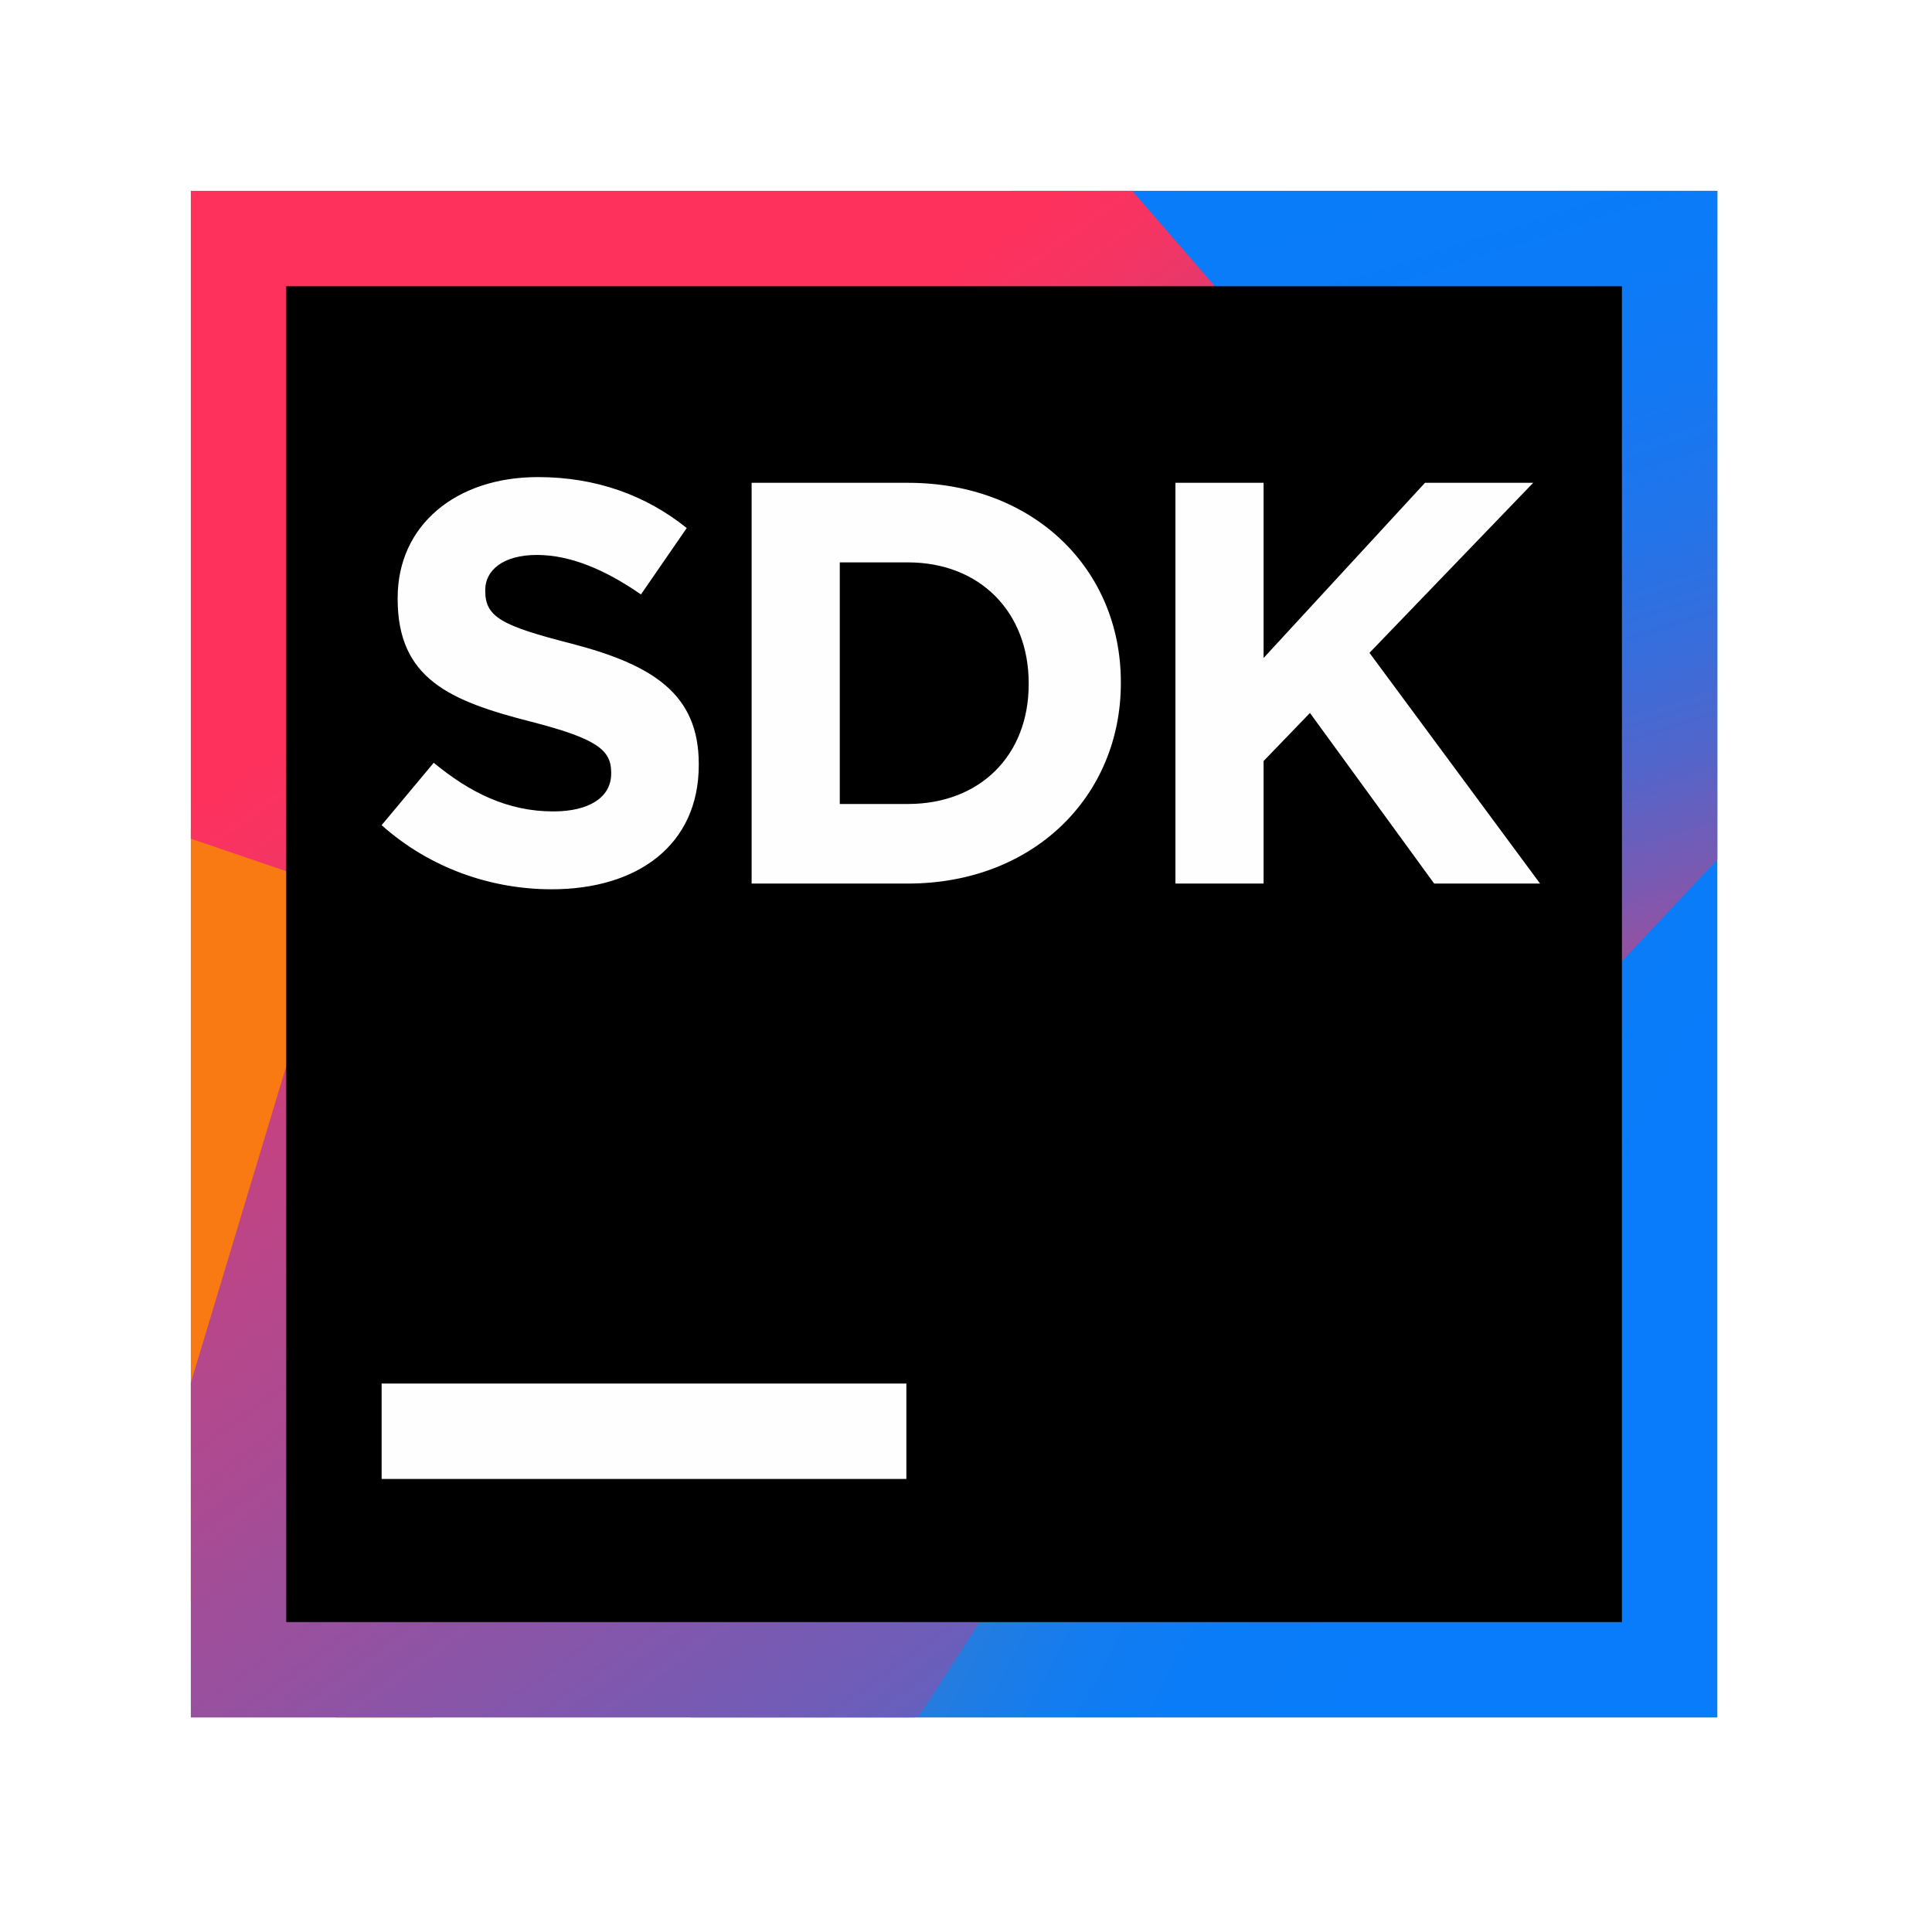
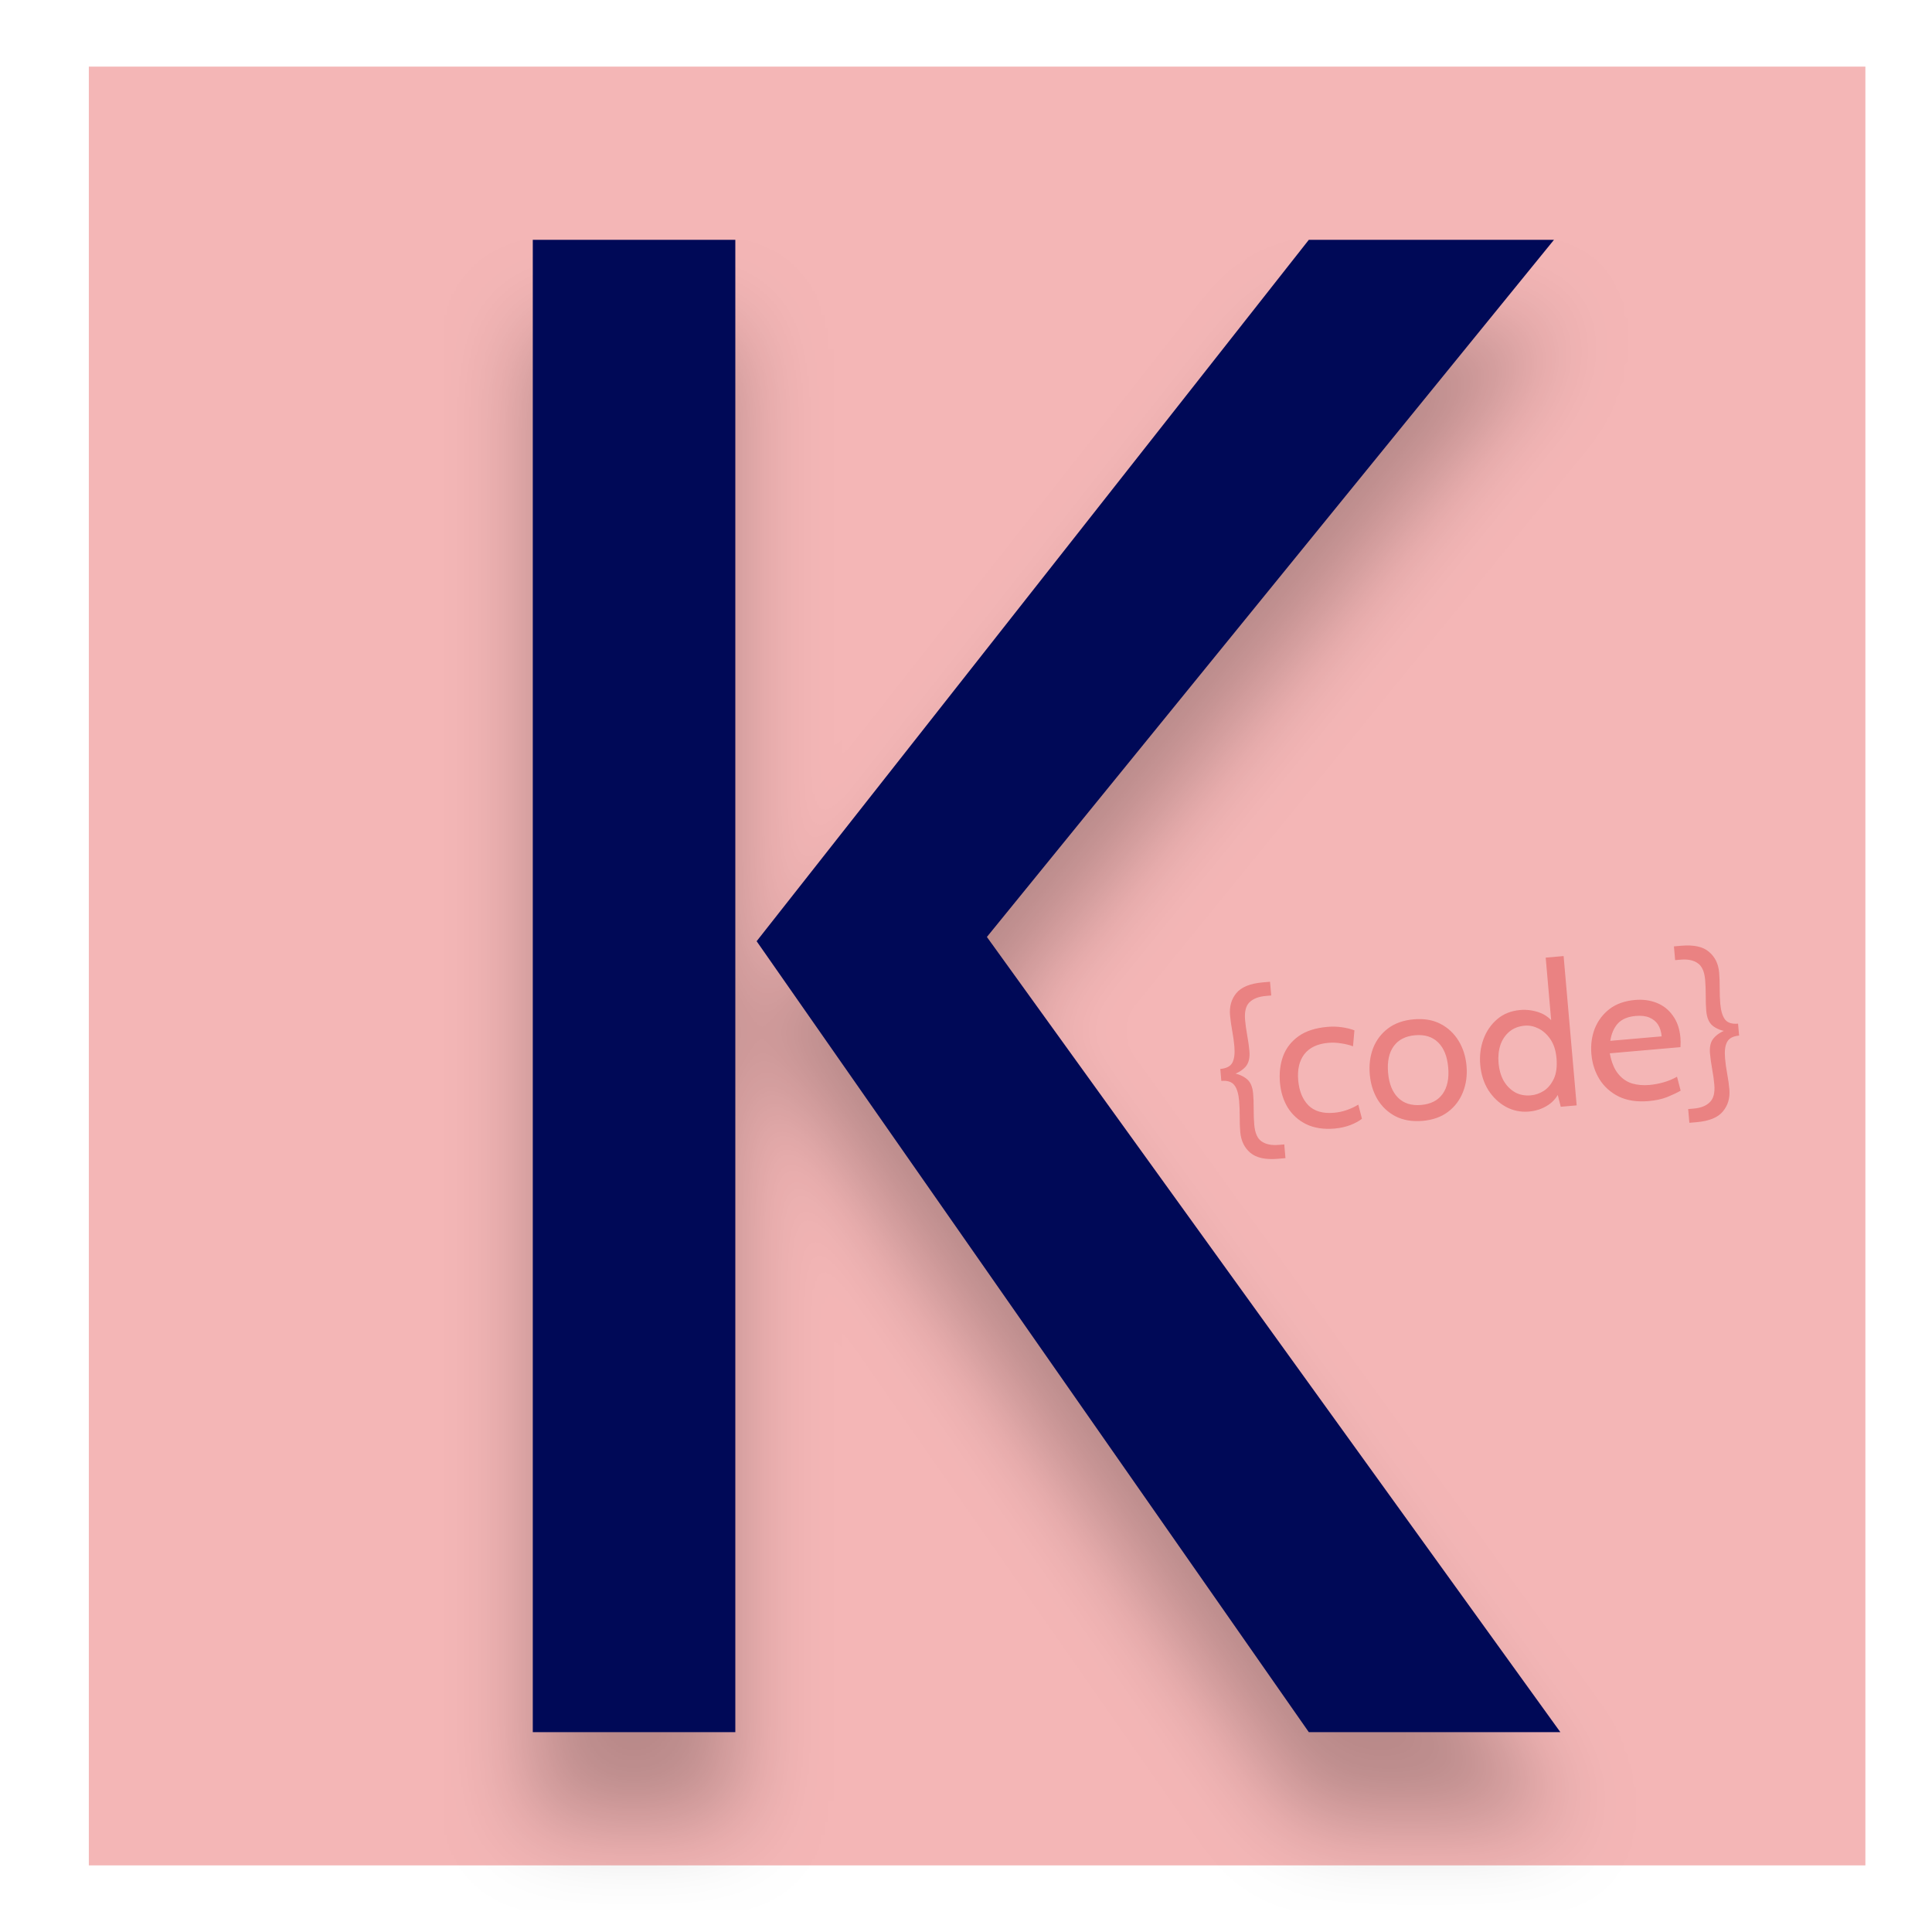
- <svg xmlns="http://www.w3.org/2000/svg" width="81" height="80" viewBox="0 0 81 80">
+ <svg xmlns="http://www.w3.org/2000/svg" width="87" height="87" viewBox="0 0 87 87" fill="none">
+   <rect x="4" y="3" width="80" height="81" fill="#F4B6B6" />
+   <g filter="url(#filter0_d)">
+     <path d="M58.937 78L34.072 42.384L58.937 10.8H69.977L44.441 42.192L70.264 78H58.937ZM23.992 78V10.8H33.112V78H23.992Z" fill="#000957" />
+   </g>
+   <g style="mix-blend-mode:soft-light">
+     <path d="M57.554 52.181C56.992 52.23 56.575 52.141 56.302 51.911C56.035 51.682 55.884 51.37 55.85 50.975C55.832 50.772 55.824 50.544 55.826 50.291C55.827 50.032 55.818 49.791 55.799 49.57C55.771 49.248 55.699 49.013 55.584 48.867C55.468 48.714 55.273 48.65 54.998 48.674L54.951 48.136C55.226 48.112 55.407 48.018 55.495 47.853C55.583 47.683 55.612 47.437 55.584 47.114C55.565 46.893 55.532 46.658 55.486 46.409C55.44 46.154 55.408 45.925 55.39 45.721C55.355 45.327 55.45 44.993 55.673 44.721C55.902 44.448 56.297 44.287 56.859 44.238L57.191 44.209L57.245 44.827L57.003 44.849C56.674 44.877 56.427 44.974 56.261 45.139C56.1 45.298 56.036 45.562 56.068 45.933C56.086 46.142 56.119 46.377 56.166 46.638C56.212 46.893 56.244 47.122 56.262 47.325C56.289 47.63 56.234 47.864 56.098 48.026C55.961 48.183 55.77 48.305 55.524 48.393L55.518 48.321C55.775 48.365 55.984 48.455 56.147 48.591C56.309 48.722 56.403 48.939 56.43 49.244C56.448 49.447 56.456 49.681 56.455 49.947C56.454 50.206 56.462 50.44 56.481 50.649C56.513 51.02 56.622 51.269 56.808 51.397C57.001 51.531 57.261 51.584 57.59 51.555L57.832 51.534L57.886 52.152L57.554 52.181ZM60.104 50.82C59.608 50.863 59.181 50.798 58.822 50.625C58.47 50.451 58.192 50.201 57.989 49.876C57.792 49.55 57.675 49.177 57.638 48.759C57.6 48.323 57.647 47.924 57.778 47.563C57.914 47.196 58.147 46.896 58.476 46.662C58.804 46.428 59.235 46.288 59.767 46.242C59.994 46.222 60.211 46.227 60.419 46.257C60.632 46.287 60.823 46.333 60.991 46.397L60.928 47.116C60.753 47.053 60.572 47.009 60.383 46.983C60.199 46.951 60.009 46.944 59.812 46.961C59.328 47.003 58.969 47.173 58.736 47.47C58.509 47.767 58.417 48.161 58.46 48.651C58.502 49.129 58.655 49.504 58.92 49.776C59.19 50.042 59.573 50.153 60.069 50.109C60.272 50.092 60.465 50.051 60.646 49.987C60.833 49.922 61.006 49.841 61.166 49.742L61.33 50.378C61.218 50.472 61.049 50.566 60.822 50.658C60.6 50.743 60.361 50.797 60.104 50.82ZM64.061 50.474C63.6 50.514 63.197 50.447 62.85 50.273C62.51 50.097 62.238 49.844 62.034 49.513C61.836 49.181 61.719 48.803 61.682 48.378C61.645 47.954 61.695 47.561 61.832 47.2C61.975 46.838 62.199 46.541 62.504 46.31C62.815 46.078 63.2 45.941 63.66 45.901C64.121 45.861 64.521 45.928 64.862 46.103C65.202 46.278 65.474 46.532 65.678 46.863C65.882 47.195 66.002 47.572 66.039 47.997C66.076 48.421 66.023 48.814 65.88 49.176C65.737 49.538 65.513 49.835 65.208 50.066C64.903 50.298 64.521 50.434 64.061 50.474ZM63.998 49.757C64.434 49.718 64.757 49.552 64.966 49.256C65.175 48.961 65.258 48.565 65.214 48.069C65.171 47.573 65.021 47.198 64.763 46.943C64.506 46.688 64.159 46.58 63.723 46.618C63.287 46.657 62.964 46.824 62.755 47.119C62.546 47.414 62.463 47.81 62.507 48.306C62.55 48.802 62.7 49.177 62.958 49.432C63.215 49.687 63.561 49.795 63.998 49.757ZM68.855 50.054C68.479 50.087 68.129 50.015 67.807 49.839C67.49 49.662 67.227 49.411 67.018 49.086C66.814 48.754 66.694 48.376 66.657 47.952C66.621 47.545 66.669 47.162 66.8 46.801C66.931 46.44 67.137 46.139 67.417 45.898C67.697 45.657 68.043 45.518 68.455 45.482C68.748 45.456 69.038 45.494 69.324 45.596C69.609 45.697 69.849 45.89 70.043 46.174L69.883 46.306L69.604 43.123L70.411 43.052L70.999 49.776L70.282 49.839L70.048 48.92L70.267 49.045C70.161 49.35 69.977 49.589 69.715 49.762C69.459 49.929 69.172 50.027 68.855 50.054ZM68.936 49.325C69.139 49.307 69.335 49.238 69.523 49.12C69.711 48.995 69.861 48.813 69.973 48.574C70.084 48.33 70.123 48.022 70.091 47.651C70.06 47.305 69.969 47.021 69.817 46.799C69.665 46.578 69.486 46.416 69.278 46.313C69.07 46.211 68.865 46.169 68.662 46.187C68.387 46.211 68.157 46.3 67.971 46.455C67.786 46.609 67.65 46.811 67.564 47.059C67.483 47.307 67.456 47.581 67.482 47.88C67.507 48.167 67.581 48.425 67.703 48.655C67.831 48.879 68 49.054 68.21 49.18C68.419 49.3 68.661 49.349 68.936 49.325ZM74.241 49.583C73.727 49.628 73.281 49.562 72.905 49.384C72.533 49.2 72.243 48.942 72.033 48.611C71.823 48.274 71.699 47.893 71.662 47.469C71.626 47.056 71.677 46.672 71.814 46.317C71.958 45.961 72.179 45.668 72.478 45.437C72.783 45.206 73.163 45.07 73.617 45.03C73.981 44.998 74.311 45.042 74.604 45.161C74.903 45.279 75.146 45.472 75.332 45.738C75.523 45.999 75.636 46.326 75.671 46.721C75.677 46.786 75.68 46.855 75.68 46.928C75.68 47 75.678 47.075 75.673 47.154L72.49 47.432C72.567 47.835 72.694 48.144 72.869 48.357C73.044 48.571 73.253 48.715 73.494 48.79C73.735 48.859 73.996 48.882 74.277 48.857C74.48 48.839 74.691 48.8 74.908 48.739C75.126 48.678 75.329 48.593 75.518 48.487L75.682 49.114C75.521 49.206 75.319 49.302 75.074 49.402C74.836 49.495 74.558 49.555 74.241 49.583ZM72.513 46.87L74.826 46.668C74.808 46.459 74.753 46.283 74.663 46.14C74.572 45.998 74.442 45.892 74.273 45.822C74.111 45.752 73.907 45.728 73.662 45.749C73.303 45.78 73.033 45.894 72.851 46.091C72.676 46.287 72.563 46.547 72.513 46.87ZM76.074 50.561L76.02 49.942L76.262 49.921C76.591 49.892 76.835 49.796 76.996 49.631C77.162 49.472 77.23 49.207 77.197 48.837C77.179 48.627 77.146 48.395 77.1 48.14C77.053 47.88 77.021 47.648 77.003 47.444C76.976 47.139 77.031 46.909 77.168 46.752C77.305 46.59 77.495 46.465 77.741 46.377L77.747 46.449C77.49 46.405 77.281 46.318 77.119 46.187C76.956 46.051 76.862 45.83 76.835 45.526C76.817 45.322 76.809 45.091 76.811 44.832C76.811 44.567 76.803 44.33 76.784 44.121C76.752 43.75 76.64 43.501 76.448 43.373C76.262 43.239 76.004 43.186 75.675 43.215L75.433 43.236L75.379 42.617L75.711 42.588C76.273 42.539 76.687 42.63 76.954 42.859C77.227 43.088 77.381 43.4 77.415 43.794C77.433 43.998 77.441 44.229 77.44 44.488C77.438 44.741 77.447 44.978 77.466 45.199C77.494 45.522 77.566 45.76 77.682 45.912C77.797 46.059 77.992 46.12 78.267 46.096L78.314 46.634C78.039 46.658 77.858 46.755 77.771 46.925C77.683 47.09 77.653 47.333 77.681 47.656C77.7 47.877 77.733 48.115 77.78 48.37C77.826 48.619 77.857 48.845 77.875 49.048C77.91 49.443 77.812 49.777 77.583 50.05C77.36 50.322 76.968 50.483 76.406 50.532L76.074 50.561Z" fill="black" />
+   </g>
  <defs>
-     <linearGradient id="pluginsdk_80-a" x1="-.031%" x2="100.053%" y1="49.963%" y2="49.963%">
-       <stop offset="25.81%" stop-color="#F97A12" />
-       <stop offset="45.91%" stop-color="#B07B58" />
-       <stop offset="72.41%" stop-color="#577BAE" />
-       <stop offset="91.05%" stop-color="#1E7CE5" />
-       <stop offset="100%" stop-color="#087CFA" />
-     </linearGradient>
-     <linearGradient id="pluginsdk_80-b" x1="27.55%" x2="82.223%" y1="34.514%" y2="77.605%">
-       <stop offset="0%" stop-color="#F97A12" />
-       <stop offset="7.18%" stop-color="#CB7A3E" />
-       <stop offset="15.41%" stop-color="#9E7B6A" />
-       <stop offset="24.2%" stop-color="#757B91" />
-       <stop offset="33.44%" stop-color="#537BB1" />
-       <stop offset="43.24%" stop-color="#387CCC" />
-       <stop offset="53.81%" stop-color="#237CE0" />
-       <stop offset="65.52%" stop-color="#147CEF" />
-       <stop offset="79.25%" stop-color="#0B7CF7" />
-       <stop offset="100%" stop-color="#087CFA" />
-     </linearGradient>
-     <linearGradient id="pluginsdk_80-c" x1="63.121%" x2="40.793%" y1="97.699%" y2="-6.587%">
-       <stop offset="0%" stop-color="#FE315D" />
-       <stop offset="7.84%" stop-color="#CB417E" />
-       <stop offset="16.01%" stop-color="#9E4E9B" />
-       <stop offset="24.74%" stop-color="#755BB4" />
-       <stop offset="33.92%" stop-color="#5365CA" />
-       <stop offset="43.65%" stop-color="#386DDB" />
-       <stop offset="54.14%" stop-color="#2374E9" />
-       <stop offset="65.76%" stop-color="#1478F3" />
-       <stop offset="79.4%" stop-color="#0B7BF8" />
-       <stop offset="100%" stop-color="#087CFA" />
-     </linearGradient>
-     <linearGradient id="pluginsdk_80-d" x1="25.331%" x2="93.854%" y1="24.119%" y2="132.621%">
-       <stop offset="0%" stop-color="#FE315D" />
-       <stop offset="4.023%" stop-color="#F63462" />
-       <stop offset="10.37%" stop-color="#DF3A71" />
-       <stop offset="16.67%" stop-color="#C24383" />
-       <stop offset="29.12%" stop-color="#AD4A91" />
-       <stop offset="54.98%" stop-color="#755BB4" />
-       <stop offset="91.75%" stop-color="#1D76ED" />
-       <stop offset="100%" stop-color="#087CFA" />
-     </linearGradient>
+     <filter id="filter0_d" x="19.992" y="10.8" width="54.272" height="75.2" filterUnits="userSpaceOnUse" color-interpolation-filters="sRGB">
+       <feFlood flood-opacity="0" result="BackgroundImageFix" />
+       <feColorMatrix in="SourceAlpha" type="matrix" values="0 0 0 0 0 0 0 0 0 0 0 0 0 0 0 0 0 0 127 0" />
+       <feOffset dy="4" />
+       <feGaussianBlur stdDeviation="2" />
+       <feColorMatrix type="matrix" values="0 0 0 0 0 0 0 0 0 0 0 0 0 0 0 0 0 0 0.25 0" />
+       <feBlend mode="normal" in2="BackgroundImageFix" result="effect1_dropShadow" />
+       <feBlend mode="normal" in="SourceGraphic" in2="effect1_dropShadow" result="shape" />
+     </filter>
  </defs>
-   <g fill="none" fill-rule="evenodd">
-     <g fill-rule="nonzero" transform="translate(8 8)">
-       <path fill="url(#pluginsdk_80-a)" d="M6.088,64 L2.66453526e-15,59.1 L0,26.792 L30,38.67 L10.14,64 L6.088,64 Z" />
-       <path fill="url(#pluginsdk_80-b)" d="M20.952,64 L52.274,31.916 L37.671,0.46 L38.058,1.33226763e-15 L64,0 L64,64 L20.952,64 Z" />
-       <path fill="url(#pluginsdk_80-c)" d="M34.412,0 L64,0 L64,28.037 L49.008,44 L34,0.447 L34.412,0 Z" />
-       <path fill="url(#pluginsdk_80-d)" d="M30.336,64 L0,64 L0,49.971 L6.234,29.283 L0,27.16 L0,0 L39.47,0 L58,21.384 L30.538,63.926 L30.336,64 Z" />
-     </g>
-     <g fill-rule="nonzero" transform="translate(12 12)">
-       <rect width="56" height="56" fill="#000" />
-       <rect width="22" height="4" x="4" y="46" fill="#FFFEFE" />
-       <path fill="#FFFEFE" d="M11.128,25.28 C8.584,25.28 6.016,24.392 4,22.592 L6.184,19.976 C7.696,21.224 9.28,22.016 11.2,22.016 C12.712,22.016 13.624,21.416 13.624,20.432 L13.624,20.384 C13.624,19.448 13.048,18.968 10.24,18.248 C6.856,17.384 4.672,16.448 4.672,13.112 L4.672,13.064 C4.672,10.016 7.12,8 10.552,8 C13,8 15.088,8.768 16.792,10.136 L14.872,12.92 C13.384,11.888 11.92,11.264 10.504,11.264 C9.088,11.264 8.344,11.912 8.344,12.728 L8.344,12.776 C8.344,13.88 9.064,14.24 11.968,14.984 C15.376,15.872 17.296,17.096 17.296,20.024 L17.296,20.072 C17.296,23.408 14.752,25.28 11.128,25.28 Z M19.512,25.04 L19.512,8.24 L26.064,8.24 C31.344,8.24 34.992,11.864 34.992,16.592 L34.992,16.64 C34.992,21.368 31.344,25.04 26.064,25.04 L19.512,25.04 Z M26.064,11.576 L23.208,11.576 L23.208,21.704 L26.064,21.704 C29.088,21.704 31.128,19.664 31.128,16.688 L31.128,16.64 C31.128,13.664 29.088,11.576 26.064,11.576 Z M37.28,25.04 L37.28,8.24 L40.976,8.24 L40.976,15.584 L47.744,8.24 L52.28,8.24 L45.416,15.368 L52.568,25.04 L48.128,25.04 L42.92,17.888 L40.976,19.904 L40.976,25.04 L37.28,25.04 Z" />
-     </g>
-   </g>
</svg>
